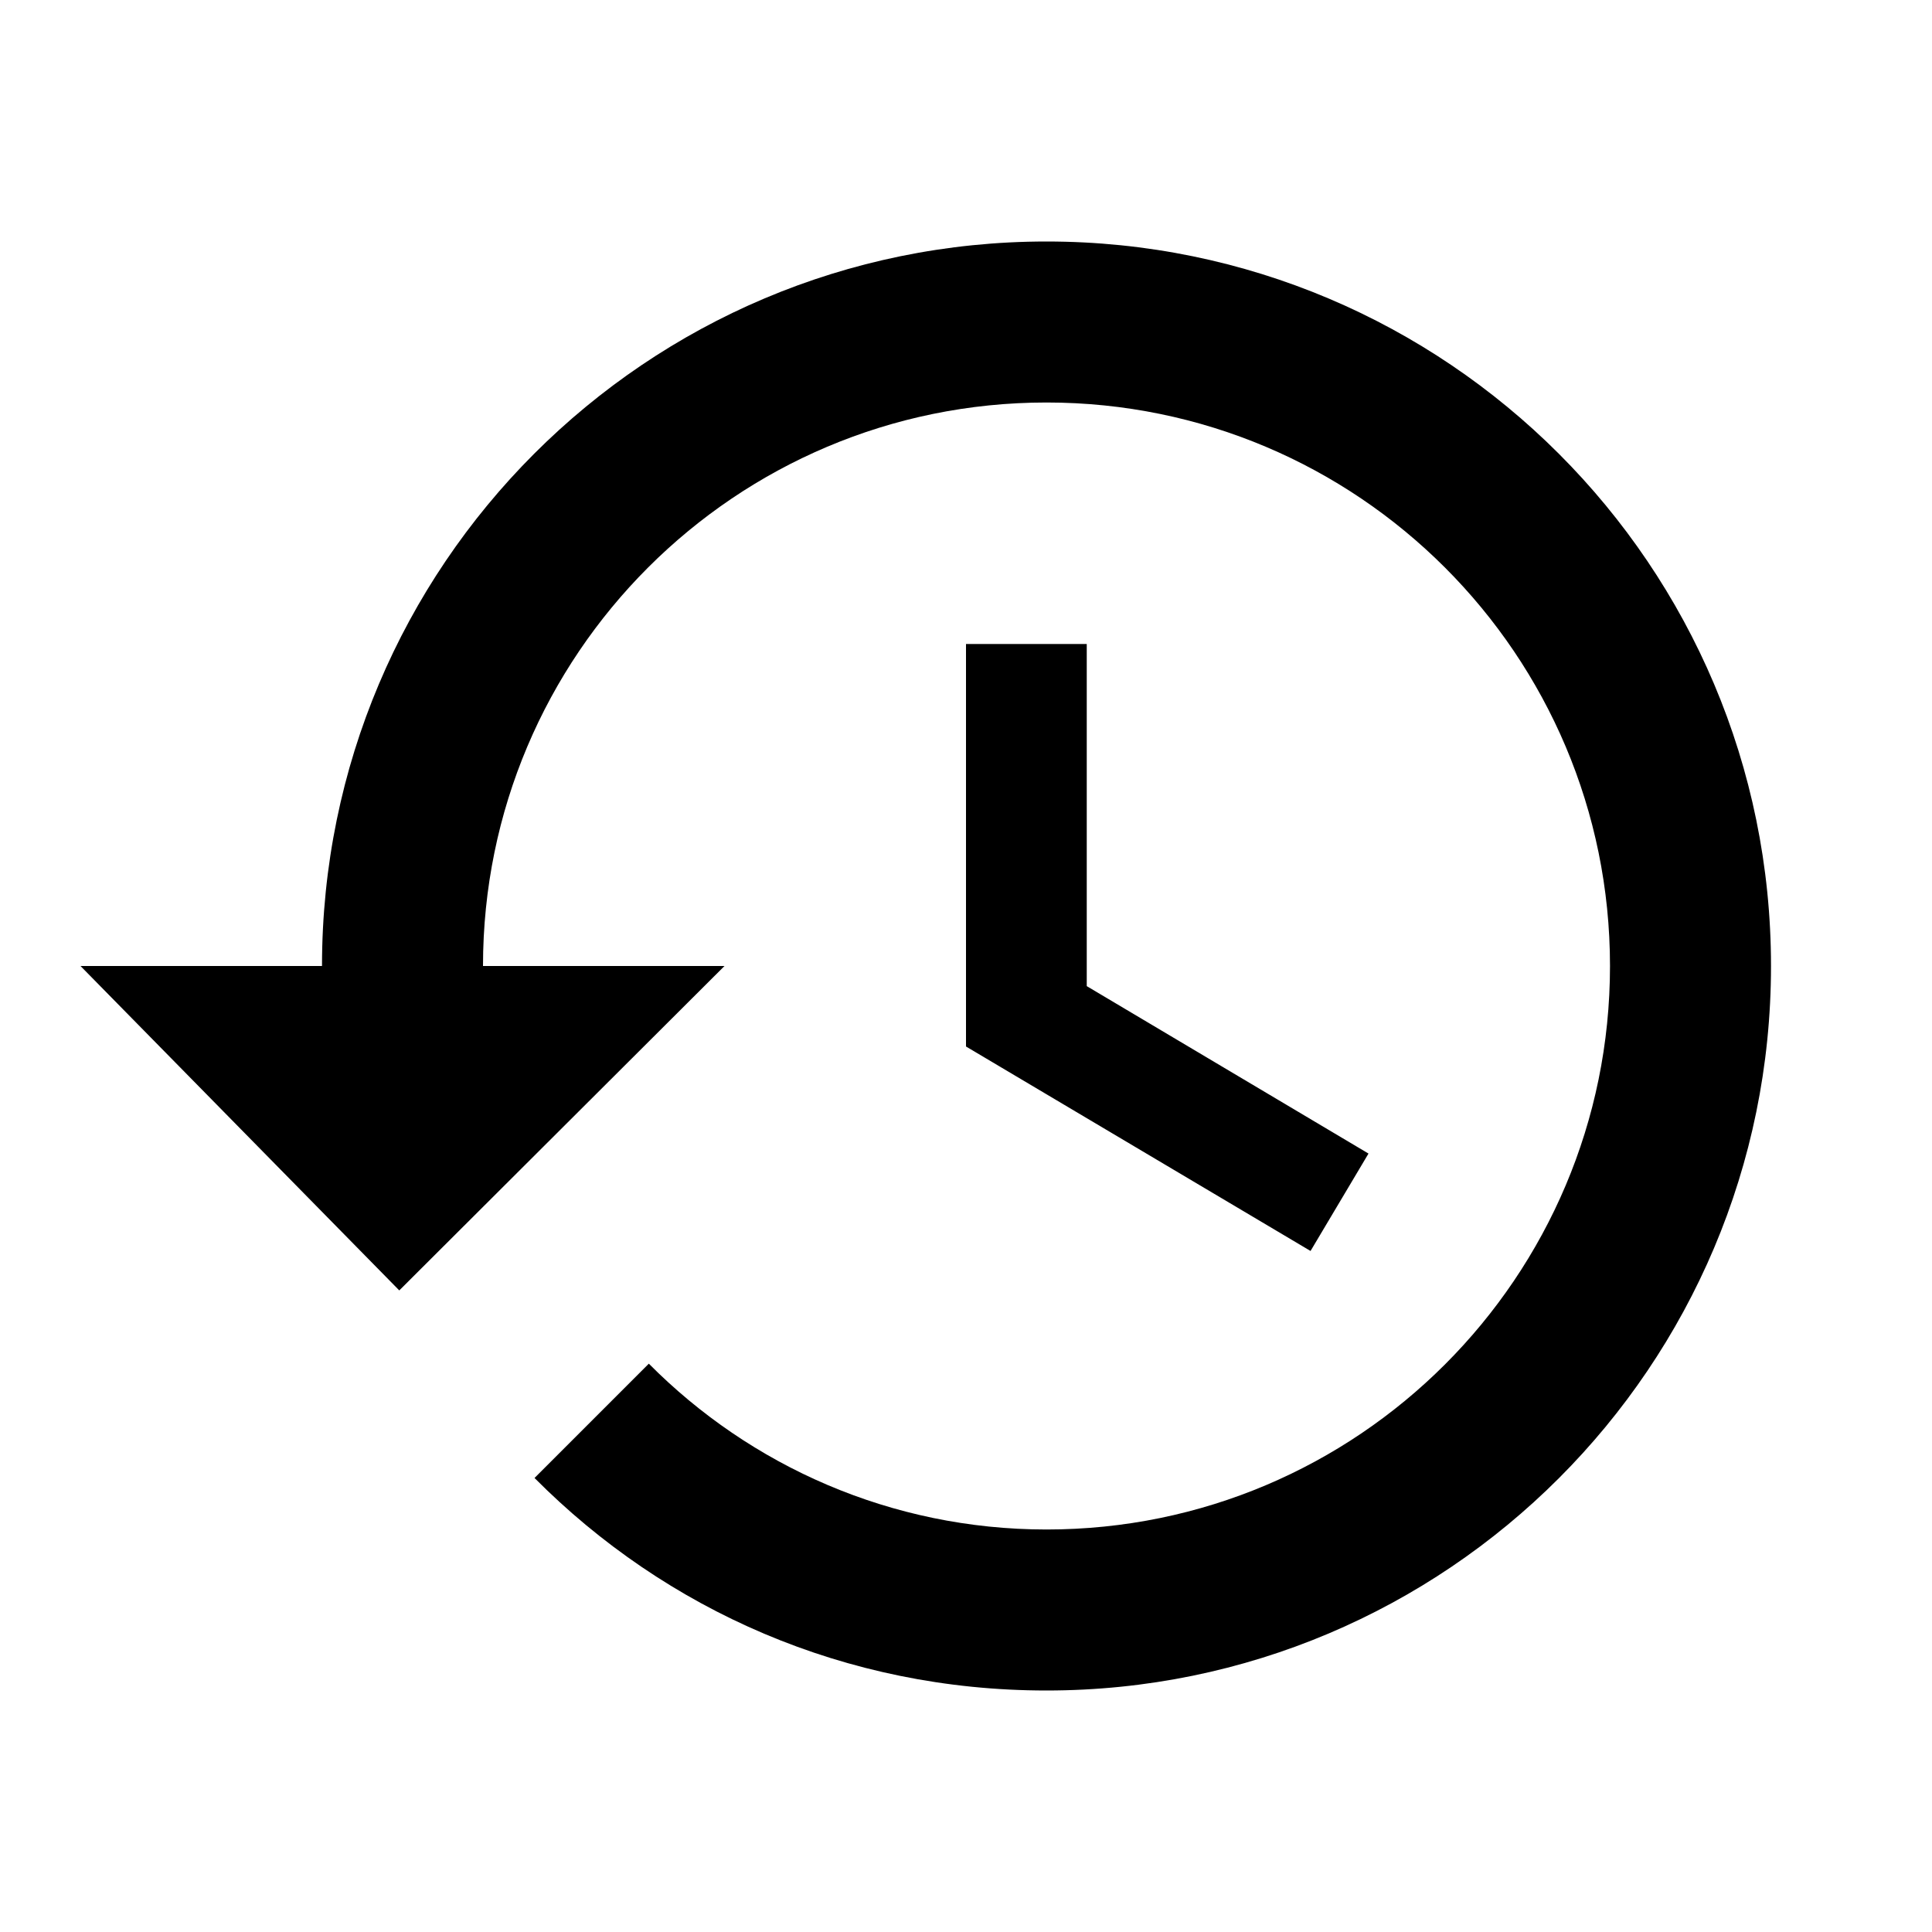
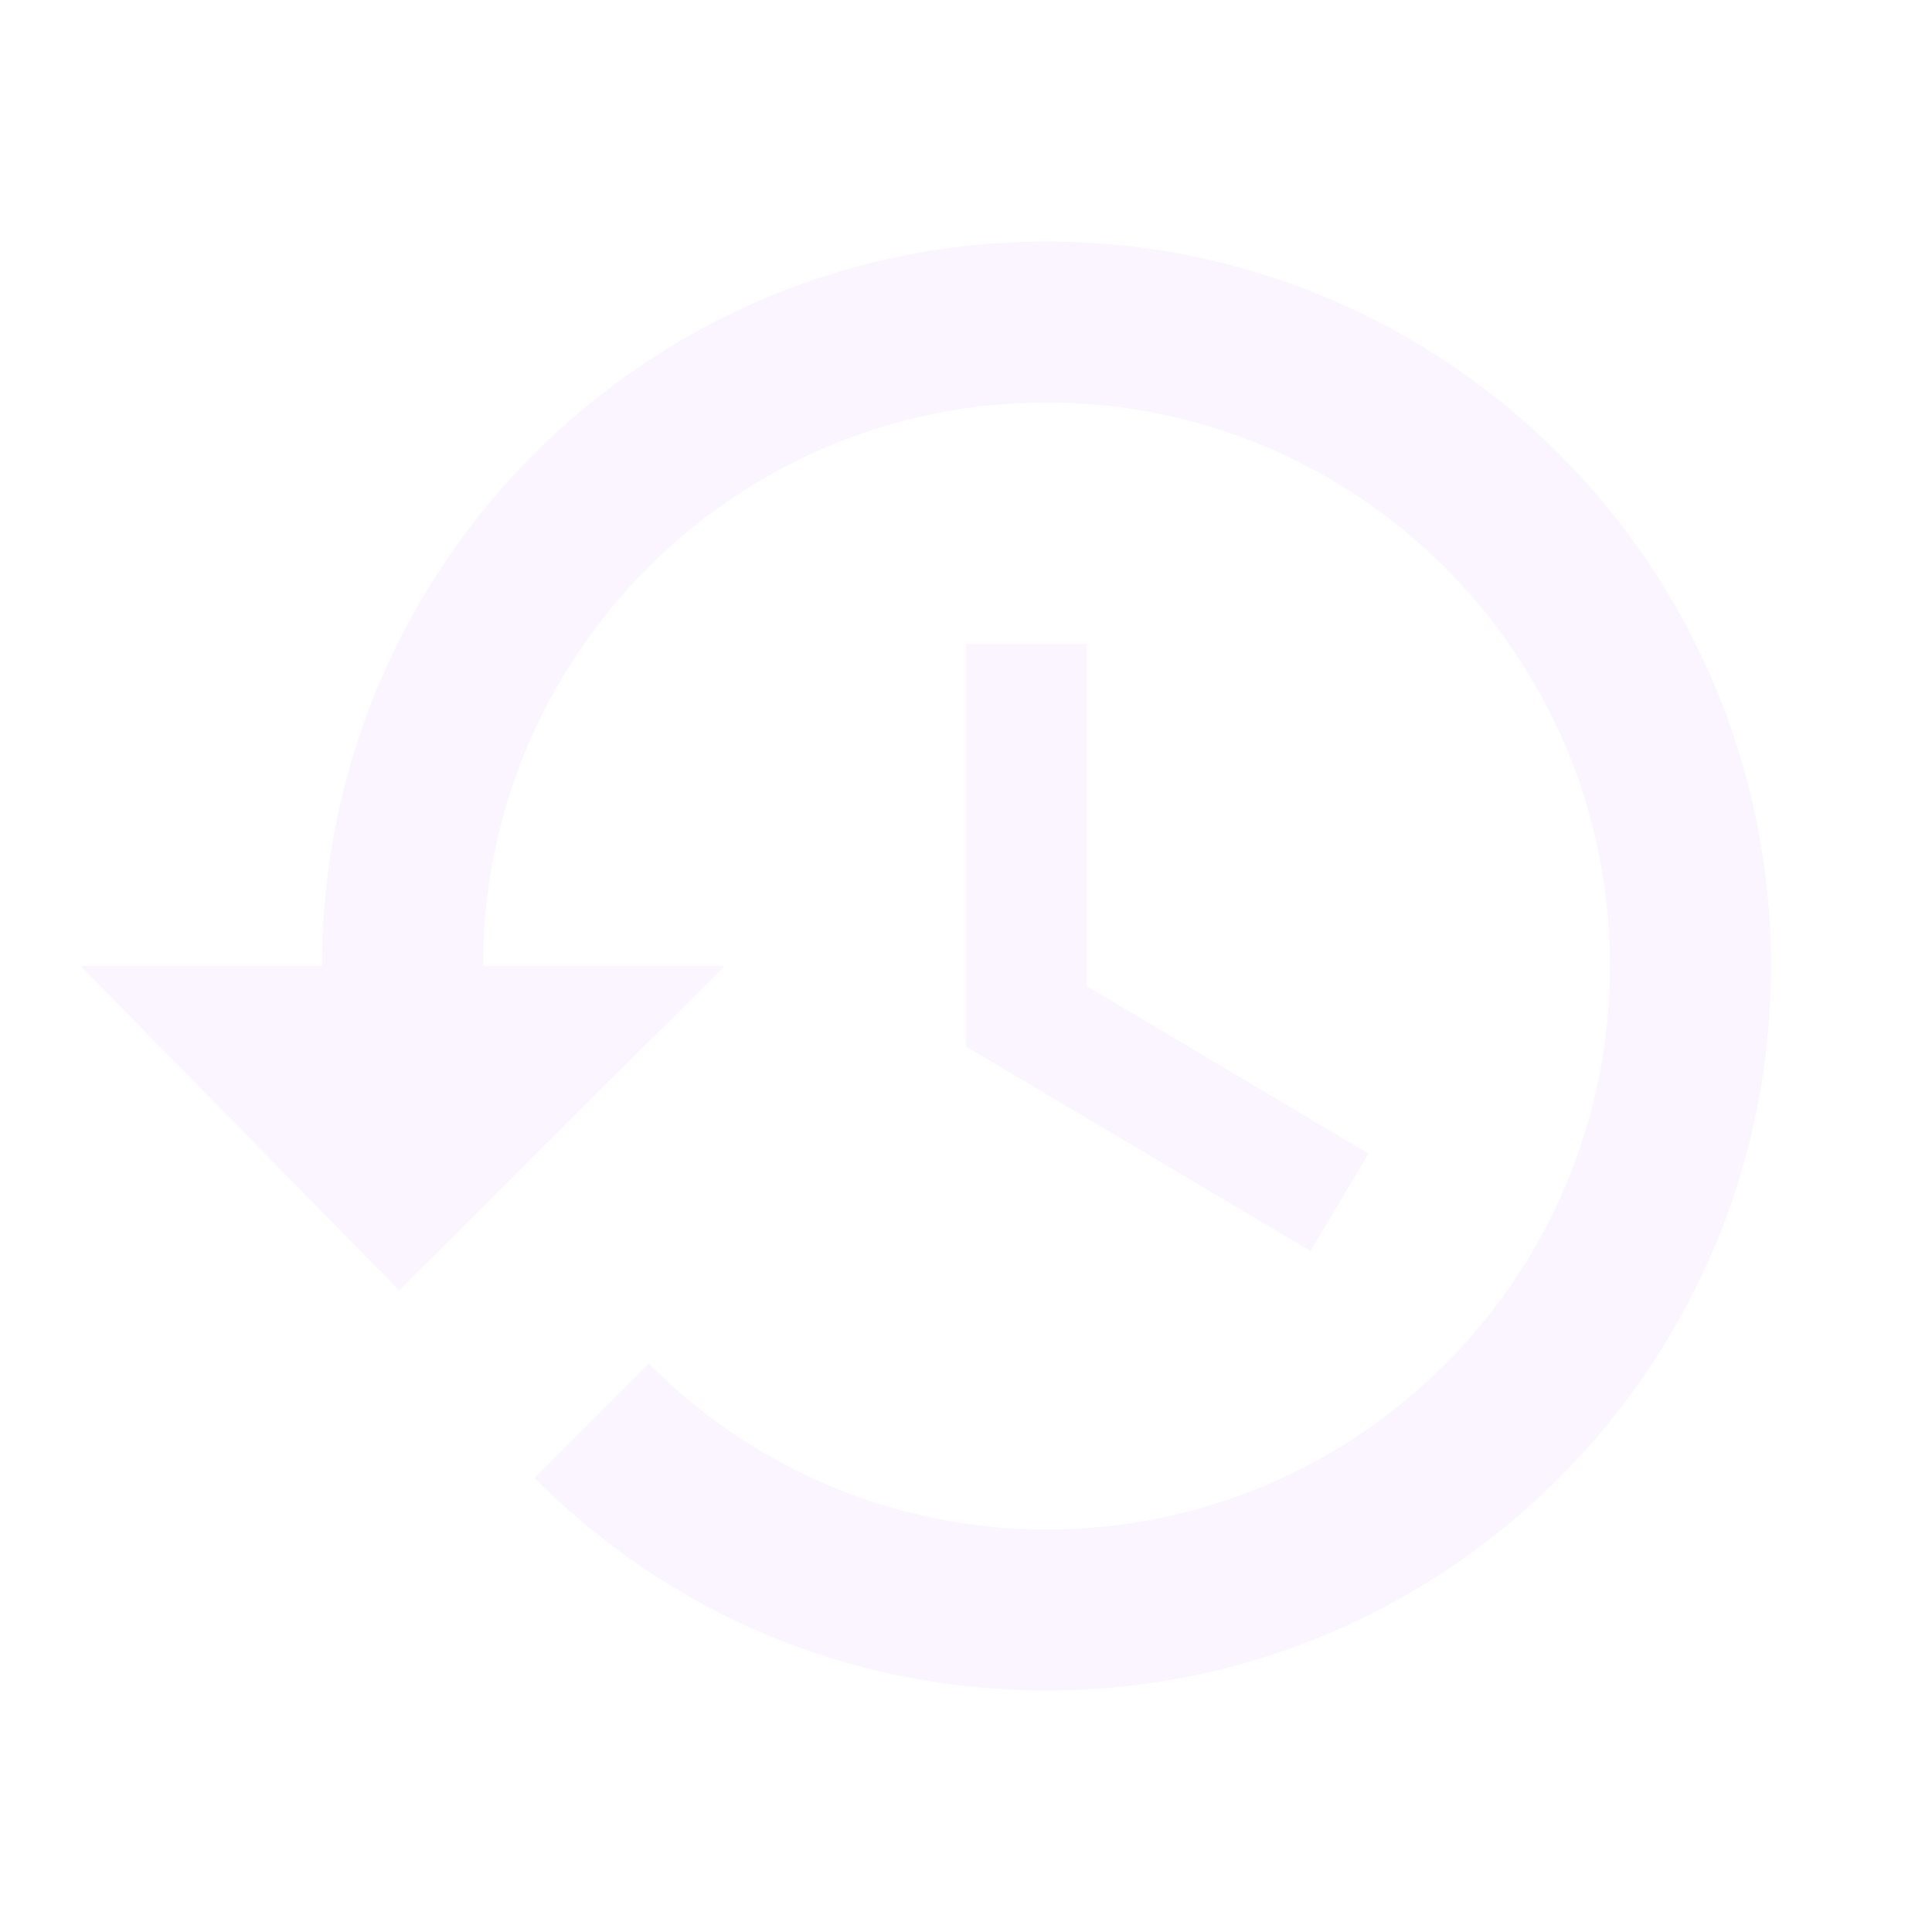
<svg xmlns="http://www.w3.org/2000/svg" viewBox="0 0 24 24">
-   <path d="M13.5,8H12V13L16.28,15.54L17,14.33L13.5,12.25V8M13,3A9,9 0 0,0 4,12H1L4.96,16.03L9,12H6A7,7 0 0,1 13,5A7,7 0 0,1 20,12A7,7 0 0,1 13,19C11.07,19 9.32,18.21 8.06,16.94L6.64,18.36C8.27,20 10.5,21 13,21A9,9 0 0,0 22,12A9,9 0 0,0 13,3" />
+   <path fill="#FAF5FF" d="M13.5,8H12V13L16.28,15.54L17,14.33L13.5,12.25V8M13,3A9,9 0 0,0 4,12H1L4.96,16.03L9,12H6A7,7 0 0,1 13,5A7,7 0 0,1 20,12A7,7 0 0,1 13,19C11.07,19 9.32,18.21 8.06,16.94L6.64,18.36C8.27,20 10.5,21 13,21A9,9 0 0,0 22,12A9,9 0 0,0 13,3" />
</svg>
